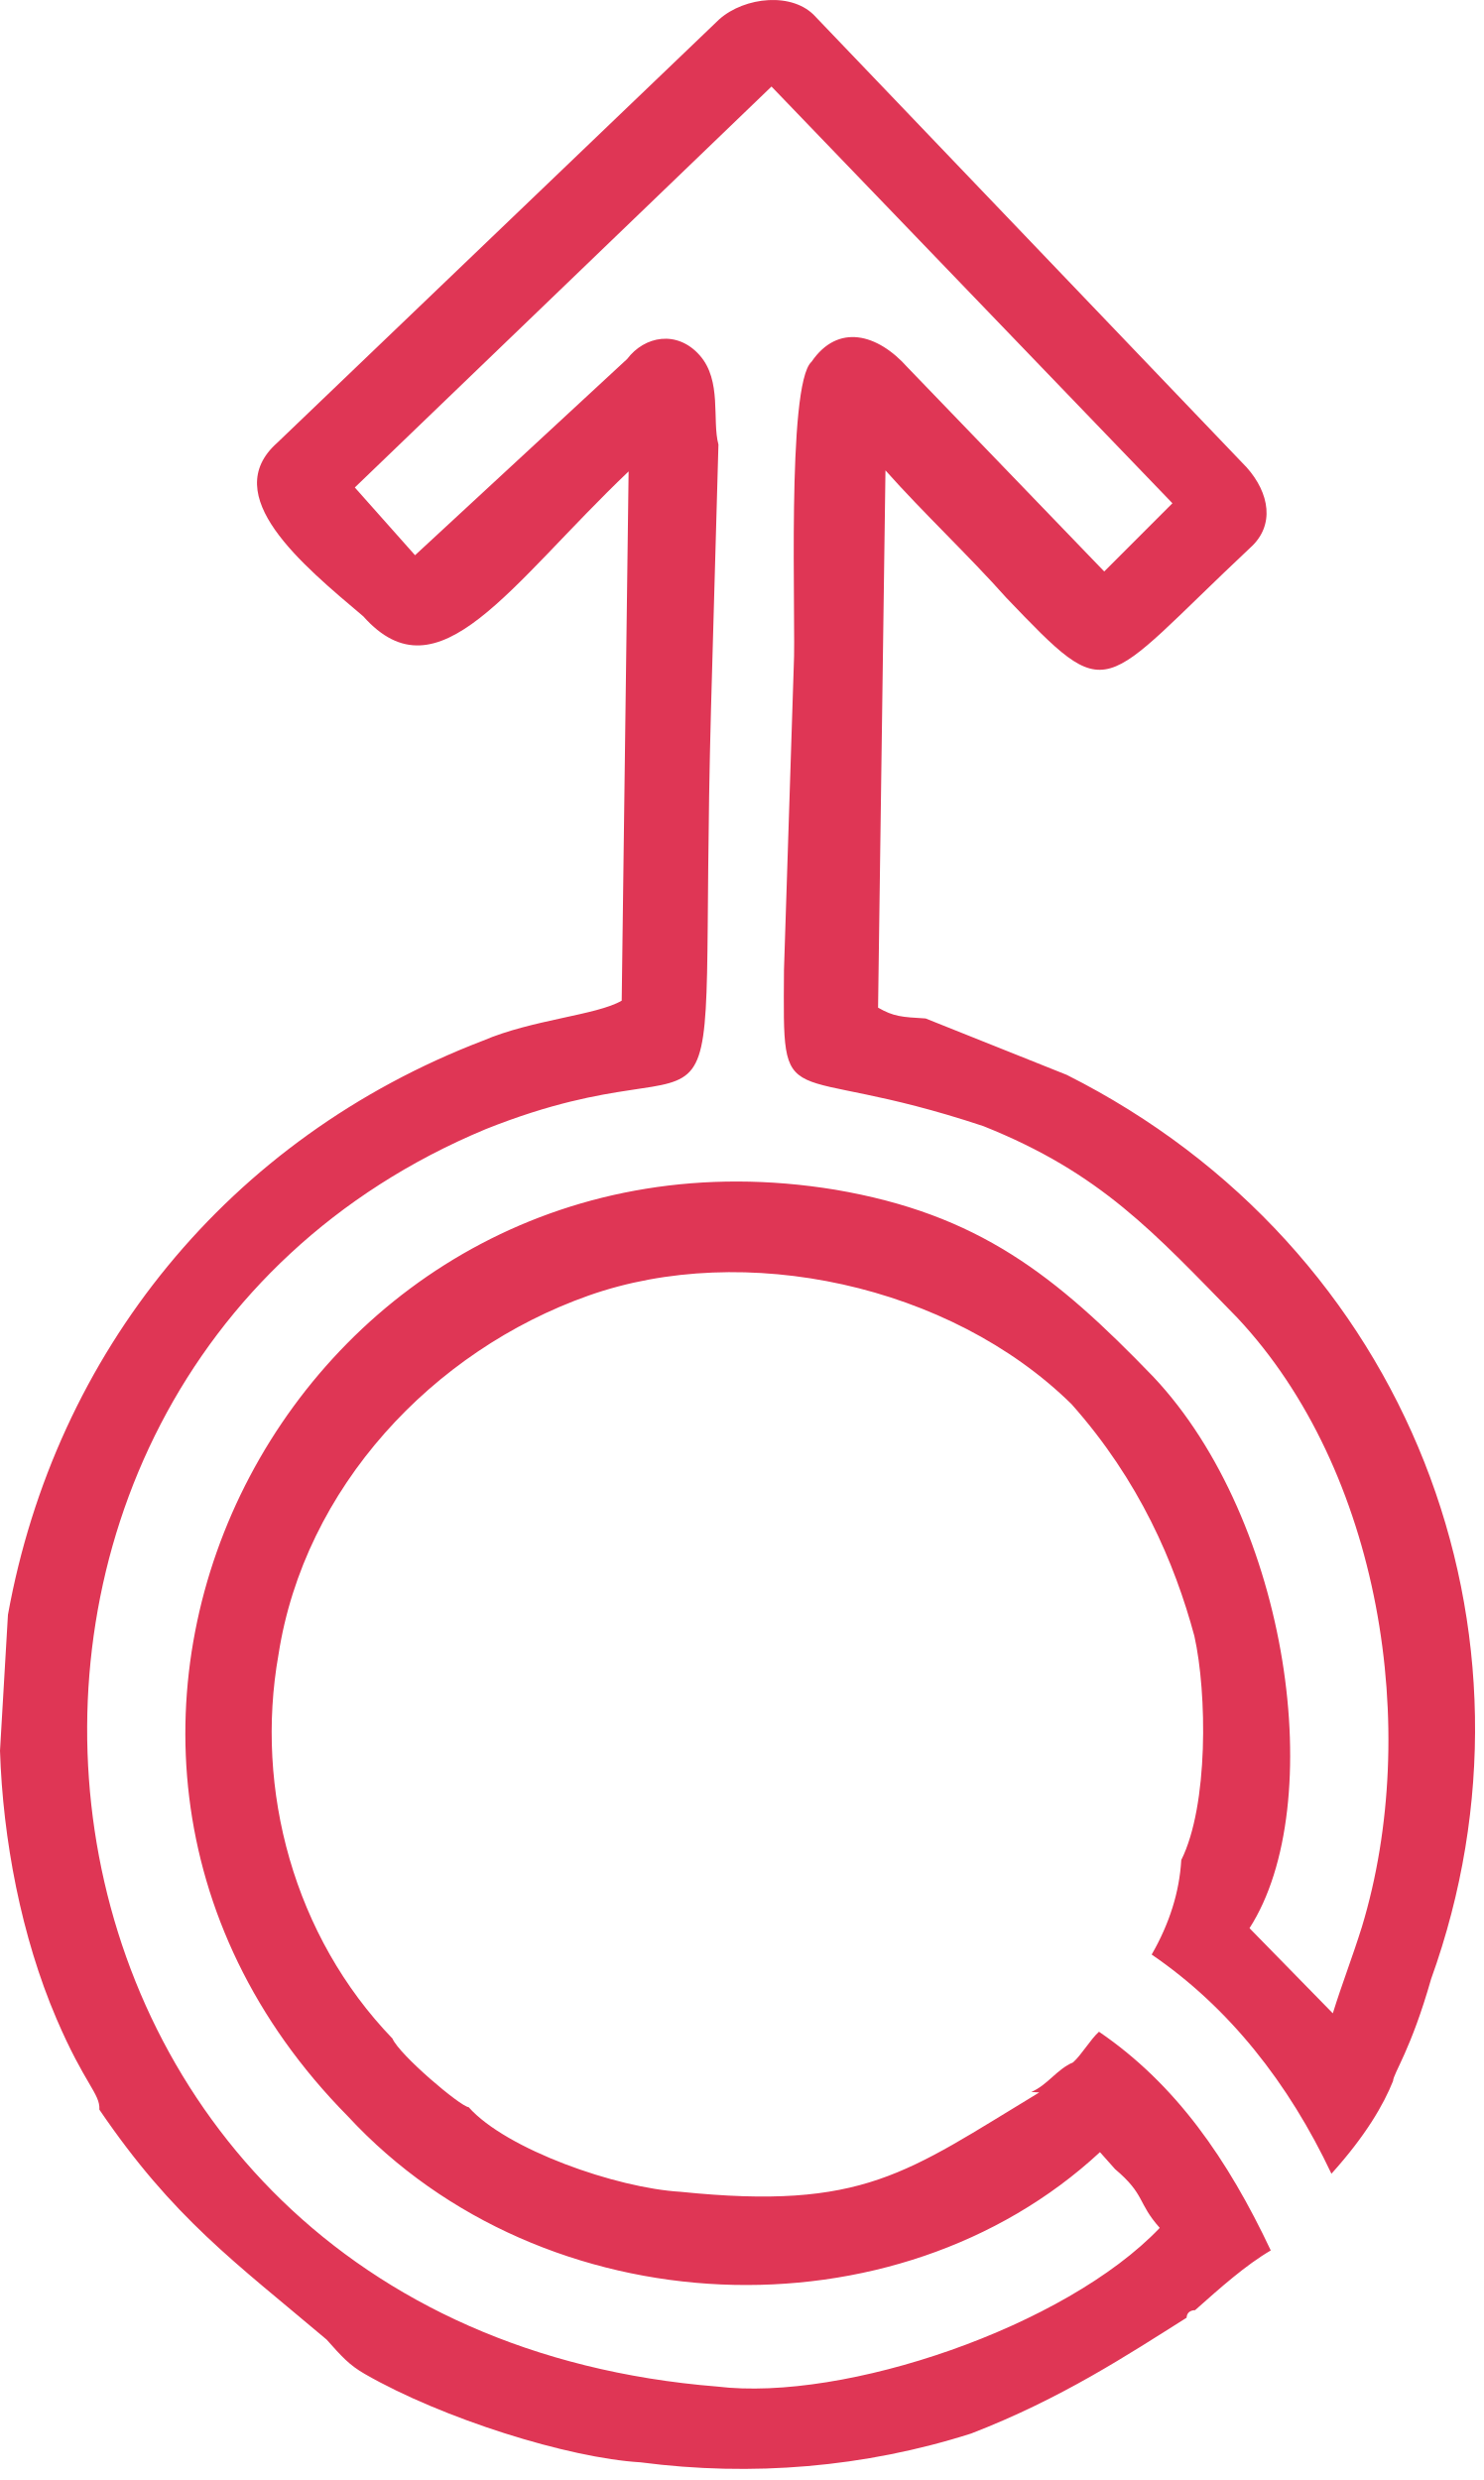
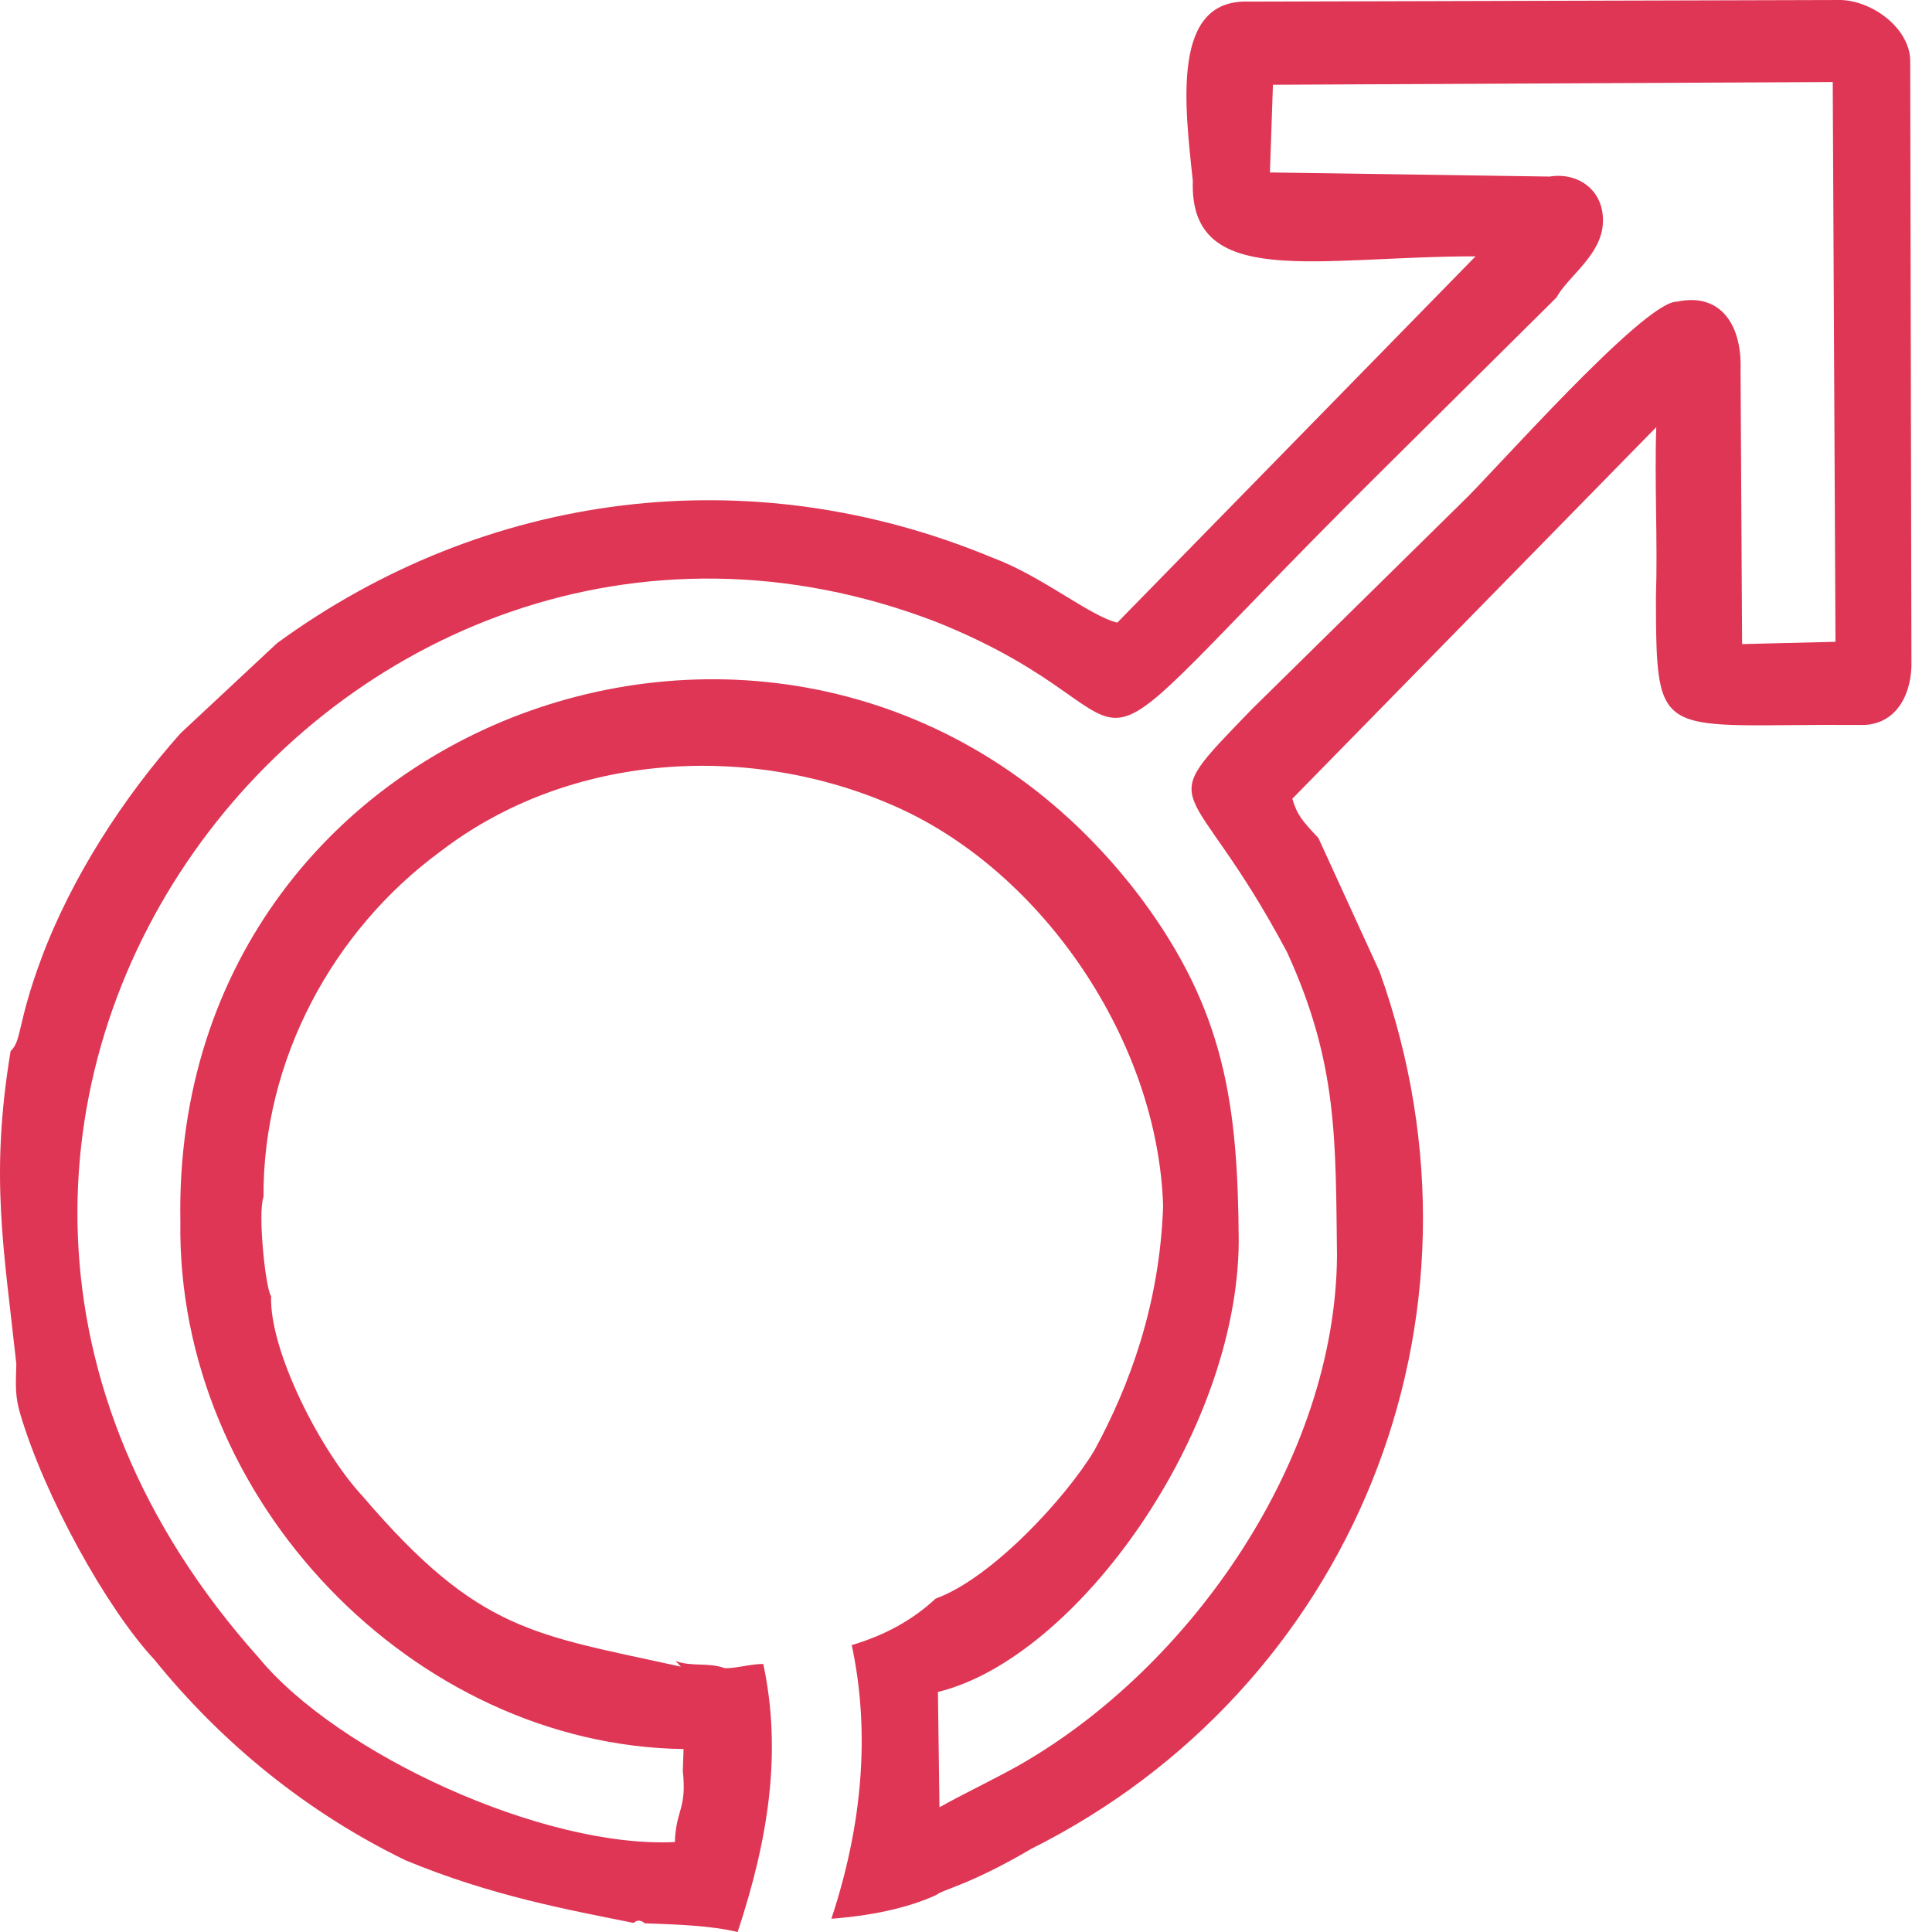
- <svg xmlns="http://www.w3.org/2000/svg" width="70" height="117" viewBox="0 0 70 117" fill="none">
-   <path fill-rule="evenodd" clip-rule="evenodd" d="M50.554 66.245C53.751 69.84 55.416 73.723 56.349 77.185C56.949 79.871 57.017 85.175 55.731 87.75C55.643 89.259 55.177 90.746 54.334 92.211C57.974 94.696 60.794 98.268 62.815 102.551C64.435 100.753 65.278 99.288 65.721 98.178C65.743 97.801 66.564 96.713 67.518 93.362C73.394 77.047 66.509 58.85 50.327 50.709L43.668 48.048C42.536 47.982 42.159 47.959 41.426 47.538L41.775 22.192C43.551 24.189 45.704 26.208 47.48 28.205C52.475 33.419 51.765 32.621 58.976 25.849C60.174 24.784 59.885 23.252 58.819 22.054L38.484 0.798C37.418 -0.4 35.132 -0.155 33.934 0.91L13.077 20.891C10.281 23.378 14.255 26.639 17.141 29.079C20.693 33.073 24.043 27.59 29.657 22.24L29.331 47.209C28.154 47.897 25.114 48.097 22.784 49.097C10.778 53.694 2.614 63.817 0.375 76.18L-1.55429e-05 82.594C0.134 86.767 1.001 91.361 2.667 95.244C3.999 98.351 4.732 98.773 4.688 99.527C8.174 104.653 11.082 106.716 15.411 110.377C16.121 111.176 16.476 111.575 17.209 111.997C20.871 114.104 26.82 115.967 30.216 116.166C35.476 116.852 40.802 116.407 45.818 114.807C50.079 113.164 53.23 111.077 55.981 109.345C56.003 108.967 56.381 108.989 56.381 108.989C57.579 107.924 58.777 106.858 59.953 106.17C57.932 101.887 55.49 98.337 51.849 95.852C51.45 96.207 51.028 96.939 50.629 97.295C49.852 97.628 49.431 98.36 48.654 98.694L49.031 98.716C42.752 102.513 40.755 104.289 32.099 103.403C29.08 103.227 23.886 101.408 22.11 99.411C21.733 99.389 18.847 96.949 18.514 96.172C13.874 91.357 12.008 84.433 13.138 78.063C14.356 70.184 20.413 63.724 27.759 61.125C35.104 58.526 44.826 60.609 50.554 66.245ZM52.606 102.332C54.049 103.553 53.649 103.908 54.715 105.106C50.277 109.768 39.847 113.322 33.832 112.591C-1.213 109.783 -5.798 65.218 22.918 53.269C35.323 48.317 32.907 57.261 33.544 33.447L33.895 20.974C33.584 19.82 34.072 17.955 33.006 16.757C31.941 15.559 30.409 15.848 29.588 16.936L19.581 26.194L16.74 22.998L36.398 4.083L55.313 23.742L52.096 26.961L42.816 17.331C41.395 15.734 39.531 15.246 38.288 17.066C37.09 18.132 37.56 29.517 37.449 31.404L36.987 45.764C36.945 52.955 36.744 49.914 46.4 53.13C51.949 55.347 54.435 58.143 58.365 62.159C65.136 69.37 67.07 81.599 64.254 90.899C63.789 92.386 63.345 93.496 62.88 94.983L58.95 90.967C62.699 85.129 60.831 71.769 54.415 64.957C49.775 60.142 46.157 57.28 39.409 56.128C14.284 52.007 -1.465 81.751 16.406 99.835C25.664 109.842 42.288 110.436 51.895 101.533L52.606 102.332Z" fill="#df3655" />
+ <svg xmlns="http://www.w3.org/2000/svg" xml:space="preserve" width="76.503mm" height="77.329mm" version="1.1" style="shape-rendering:geometricPrecision; text-rendering:geometricPrecision; image-rendering:optimizeQuality; fill-rule:evenodd; clip-rule:evenodd" viewBox="0 0 7652.56 7735.23">
+   <defs>
+     <style type="text/css">
+    
+     .fil0 {fill:#DF3655}
+    
+   </style>
+   </defs>
+   <g id="Layer_x0020_1">
+     <path class="fil0" d="M4656.62 4827.85c-13.55,395 -134.56,720.36 -275.25,979.17 -116.5,193.71 -413.03,513.07 -635.48,593.32 -90.79,84.76 -202.76,146.82 -335.91,186.2 75.72,354.09 40.95,726.38 -81.54,1095.63 198.24,-15.18 331.39,-54.51 420.66,-95.41 22.7,-21.18 133.17,-39.35 379.8,-184.68 1274.09,-637.31 1895.81,-2109.85 1394.66,-3511.08l-245.22 -535.66c-63.58,-68.08 -84.77,-90.77 -104.48,-157.36l1457.07 -1487.81c-7.52,219.41 6.12,461.57 -1.39,680.97 1.6,593.21 4.62,505.46 817.27,511.37 131.64,4.48 201.23,-102.94 205.74,-234.61l-4.93 -2416.73c4.52,-131.65 -145.31,-246.62 -276.98,-251.16l-2372.85 6.46c-307.2,-10.54 -255.67,408.63 -222.31,717.34 -15.06,438.84 494.9,302.56 1132,302.46l-1434.37 1466.64c-108.96,-25.72 -301.19,-186.1 -496.41,-258.71 -974.62,-406.91 -2033.91,-267.5 -2867.64,340.98l-385.82 360.25c-228.46,255.76 -437.23,578.14 -558.24,903.51 -96.8,260.32 -77.13,326.91 -122.52,369.27 -83.15,502.43 -27.12,789.93 22.91,1253.01 -3.03,87.77 -4.52,131.64 15.14,198.24 98.44,332.89 346.68,780.8 537.38,985.1 273.98,338.88 616.02,614.25 1005,803.33 346.52,143.73 652.21,198.16 914.05,251.08 22.73,-21.24 43.94,1.46 43.94,1.46 131.6,4.57 263.28,9.05 372.22,34.8 122.52,-369.27 178.45,-718.86 102.71,-1072.97 -43.85,-1.51 -110.47,18.18 -154.32,16.66 -65.09,-24.19 -131.69,-4.52 -196.76,-28.74l21.2 22.73c-588.72,-130.04 -808.13,-137.56 -1272.79,-680.8 -169.54,-181.52 -375.37,-584.06 -367.88,-803.49 -21.19,-22.68 -54.53,-331.37 -30.34,-396.46 -3.09,-549.32 278.27,-1066.91 706.5,-1381.77 518.99,-399.58 1245.35,-440.55 1829.52,-178.85 584.17,261.7 1044.35,936.54 1065.64,1596.31zm-1922.99 2262.7c16.62,154.42 -27.25,152.89 -31.78,284.52 -528.14,25.81 -1349.89,-353.88 -1666.21,-738.21 -1925.32,-2153.08 327.5,-5063.53 2712.61,-4146.87 1018.53,408.41 367.86,803.47 1755.33,-576.86l727.77 -721.97c46.88,-86.26 181.56,-169.54 186.08,-301.16 4.52,-131.69 -102.93,-201.26 -213.4,-183.08l-1119.83 -16.47 12.04 -351.09 2241.18 -10.94 10.99 2241.19 -373.8 9.12 -6.24 -1098.65c6.03,-175.53 -77.21,-310.21 -254.28,-272.33 -131.64,-4.52 -748.96,699.25 -862.43,805.19l-841.25 827.94c-410.03,425.31 -249.65,233.08 142.38,971.5 204.39,446.4 193.86,753.6 199.96,1215.15 -5.89,812.63 -583.84,1649.59 -1278.37,2043.15 -111.97,62.07 -201.23,102.95 -313.21,165.02l-6.15 -461.54c553.83,-134.8 1199.88,-1035.3 1204.28,-1804.06 -3.11,-549.35 -56.13,-924.61 -392.18,-1375.53 -1260.83,-1668.95 -3883.21,-792.31 -3845.04,1296.01 -16.48,1119.87 938.59,2097.27 2014.57,2112.2l-3.01 87.79z" />
+   </g>
</svg>
